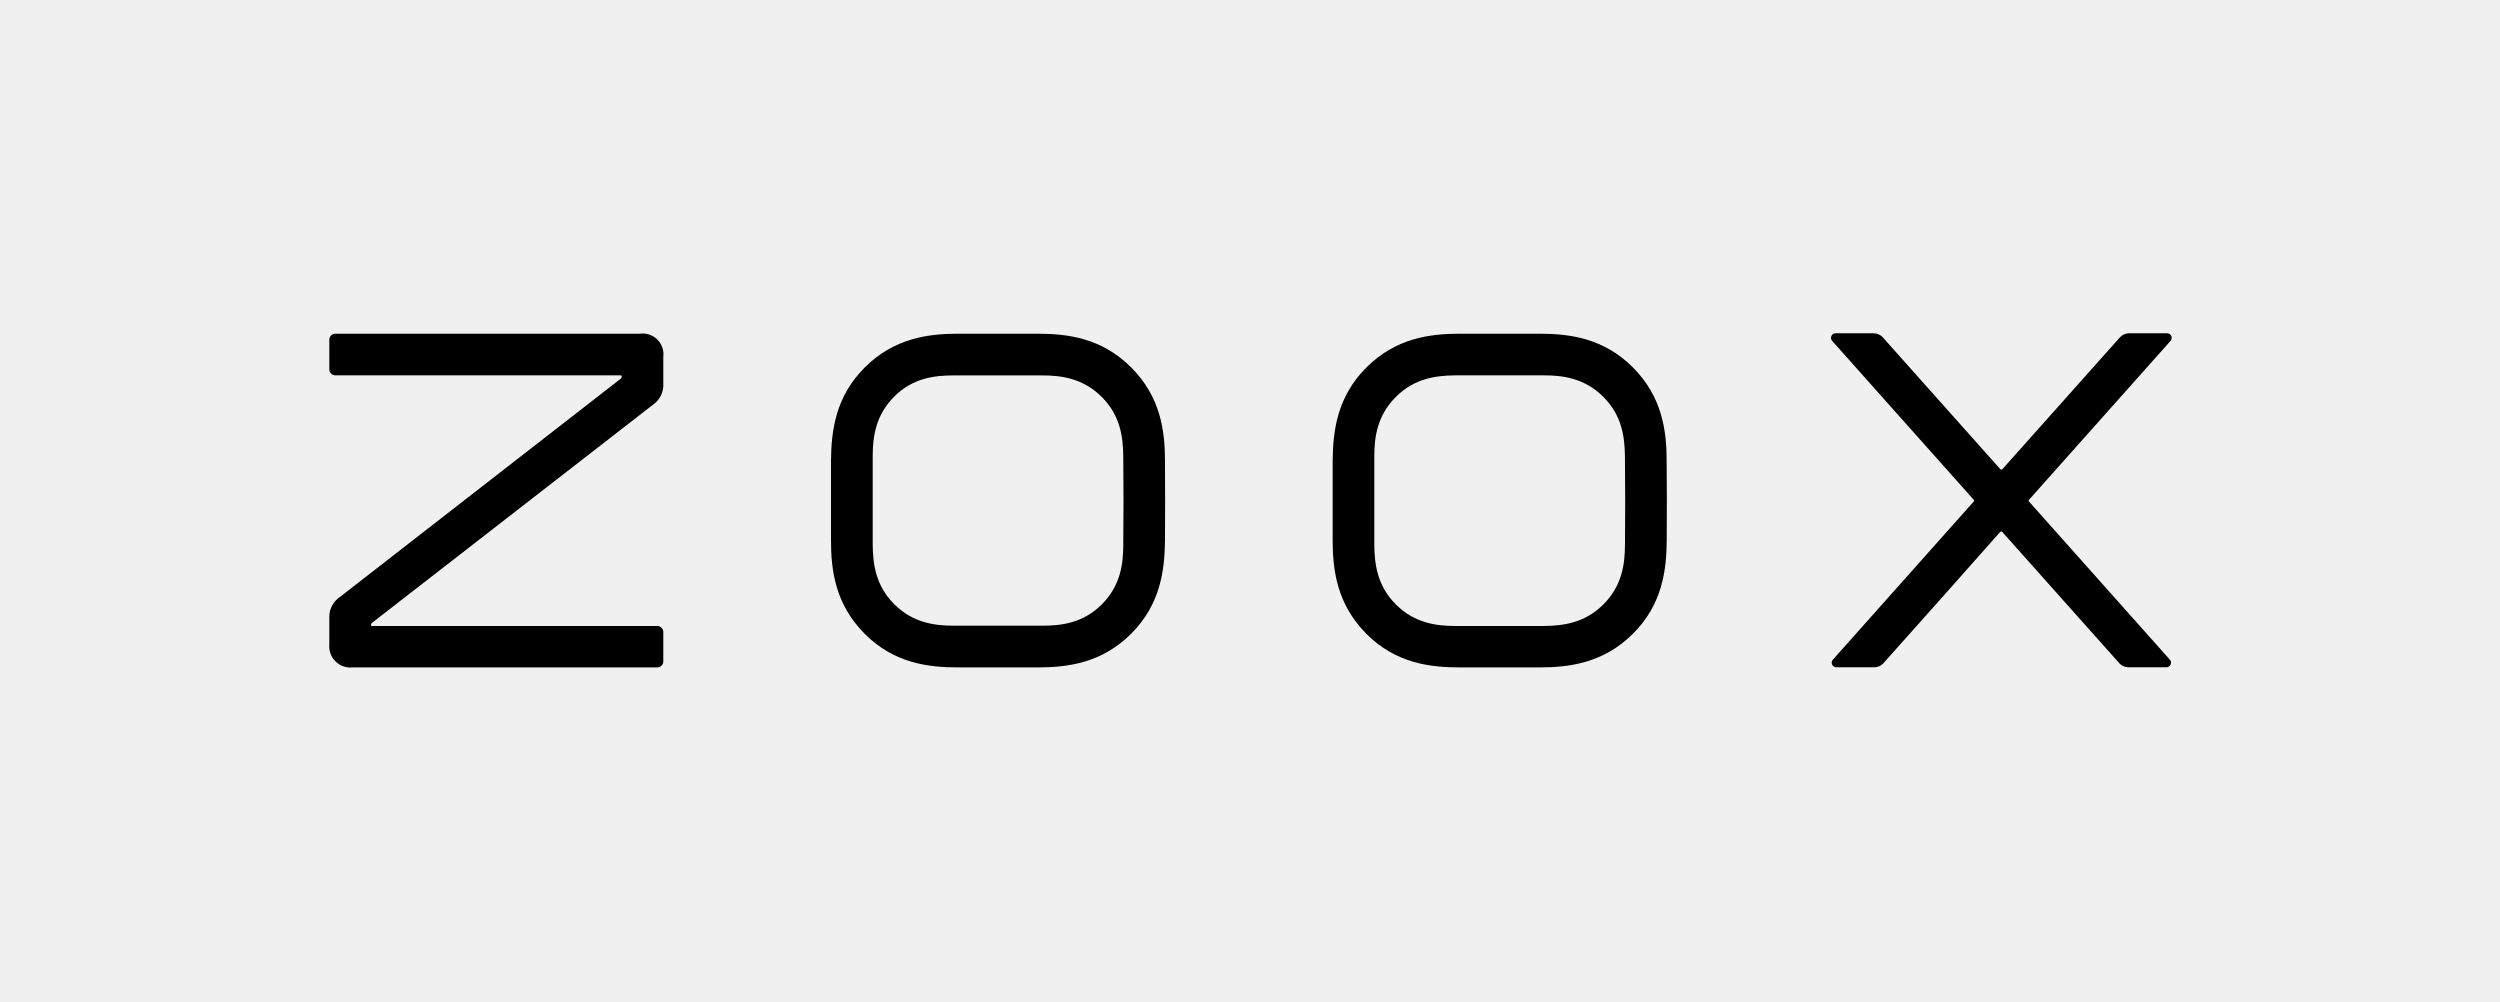
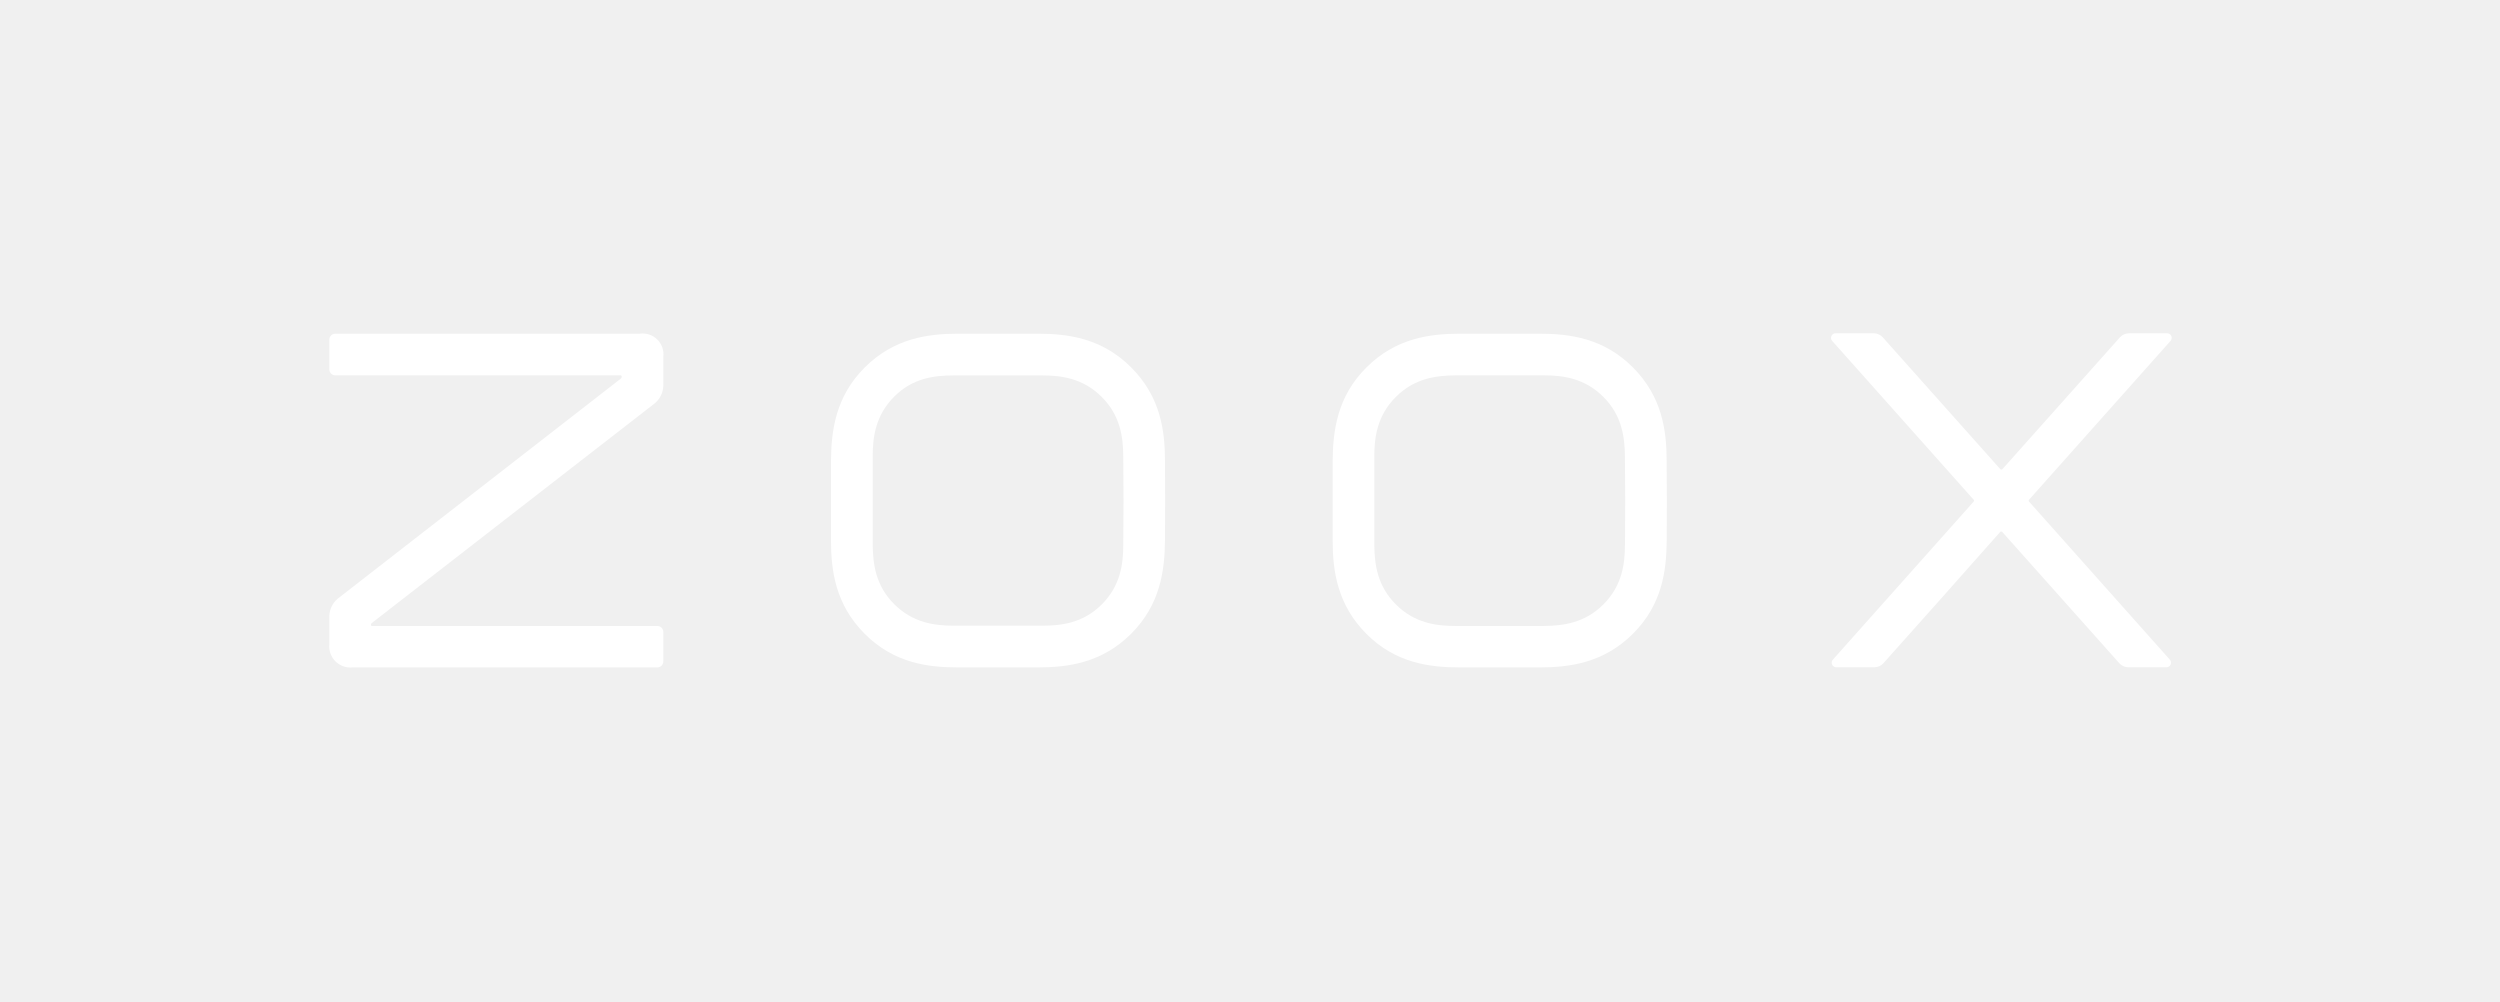
<svg xmlns="http://www.w3.org/2000/svg" id="Layer_1" data-name="Layer 1" viewBox="0 0 359.6 144">
-   <path d="M239.73,66.29c0-4.33-.64-9.22-4.85-13.44S225.77,48,221.44,48c-3.78,0-7.68,0-11.45,0-4.33,0-9.22.64-13.44,4.85s-4.82,9.11-4.86,13.44c0,3.78,0,7.67,0,11.45,0,4.33.65,9.22,4.86,13.44S205.66,96,210,96c3.77,0,7.67,0,11.45,0,4.33,0,9.22-.64,13.44-4.85s4.82-9.11,4.85-13.44C239.77,74,239.77,70.07,239.73,66.29Zm-6,12.08c0,2.77-.41,5.88-3.1,8.57s-5.8,3.07-8.57,3.1c-4.18,0-8.53,0-12.71,0-2.77,0-5.88-.41-8.57-3.1s-3.07-5.8-3.1-8.57c0-4.18,0-8.53,0-12.71,0-2.77.41-5.88,3.1-8.57s5.8-3.07,8.57-3.1c4.18,0,8.53,0,12.71,0,2.77,0,5.88.41,8.57,3.1s3.07,5.8,3.1,8.57C233.78,69.84,233.78,74.19,233.74,78.37Z">
-  </path>
-   <path d="M167.57,66.29c0-4.33-.64-9.22-4.86-13.44S153.61,48,149.28,48c-3.78,0-7.68,0-11.45,0-4.34,0-9.22.64-13.44,4.85s-4.82,9.11-4.86,13.44c0,3.78,0,7.67,0,11.45,0,4.33.64,9.22,4.86,13.44S133.49,96,137.83,96c3.77,0,7.67,0,11.45,0,4.33,0,9.22-.64,13.43-4.85s4.82-9.11,4.86-13.44C167.6,74,167.6,70.07,167.57,66.29Zm-6,12.08c0,2.77-.4,5.88-3.09,8.57S152.67,90,149.9,90c-4.17,0-8.52,0-12.7,0-2.77,0-5.89-.41-8.58-3.1s-3.06-5.8-3.09-8.57c0-4.18,0-8.53,0-12.71,0-2.77.41-5.88,3.09-8.57S134.43,54,137.2,54c4.18,0,8.53,0,12.7,0,2.77,0,5.89.41,8.58,3.1s3.07,5.8,3.09,8.57C161.62,69.84,161.62,74.19,161.57,78.37Z">
-  </path>
-   <path d="M53.36,89.85a.3.3,0,0,1,.11-.23L94.2,58a3.39,3.39,0,0,0,1.21-2.48V51.36A3,3,0,0,0,92,48H48.21a.86.86,0,0,0-.84.83v4.32a.86.86,0,0,0,.84.84H89.28a.14.14,0,0,1,.14.14v.1a.28.28,0,0,1-.11.22L48.58,86.11a3.39,3.39,0,0,0-1.21,2.48v4.07A3.05,3.05,0,0,0,50.74,96H94.57a.86.86,0,0,0,.84-.83V90.88a.86.86,0,0,0-.84-.84H53.5a.14.14,0,0,1-.14-.14">
-  </path>
-   <path d="M263.68,94.84l20.22-22.7a.2.2,0,0,0,0-.25q-10.15-11.41-20.32-22.81a.66.66,0,0,1,.51-1.14h5.48a1.77,1.77,0,0,1,1.22.55q8.47,9.51,16.94,19a.21.21,0,0,0,.29,0l16.94-19a1.79,1.79,0,0,1,1.22-.55h5.48a.66.66,0,0,1,.51,1.14L291.85,71.89a.2.2,0,0,0,0,.25l20.22,22.7a.66.66,0,0,1-.5,1.14h-5.48a1.76,1.76,0,0,1-1.22-.55Q296.44,86,288,76.51a.21.21,0,0,0-.29,0Q279.32,86,270.88,95.43a1.76,1.76,0,0,1-1.22.55h-5.47A.66.66,0,0,1,263.68,94.84Z">
-  </path>
+   <style type="text/css">
+         .st0{fill:#FFFFFF;}
+ </style>
+   <path class="st0" d="M239.73,66.29c0-4.33-.64-9.22-4.85-13.44S225.77,48,221.44,48c-3.78,0-7.68,0-11.45,0-4.33,0-9.22.64-13.44,4.85s-4.82,9.11-4.86,13.44c0,3.78,0,7.67,0,11.45,0,4.33.65,9.22,4.86,13.44S205.66,96,210,96c3.77,0,7.67,0,11.45,0,4.33,0,9.22-.64,13.44-4.85s4.82-9.11,4.85-13.44C239.77,74,239.77,70.07,239.73,66.29Zm-6,12.08c0,2.77-.41,5.88-3.1,8.57s-5.8,3.07-8.57,3.1c-4.18,0-8.53,0-12.71,0-2.77,0-5.88-.41-8.57-3.1s-3.07-5.8-3.1-8.57c0-4.18,0-8.53,0-12.71,0-2.77.41-5.88,3.1-8.57s5.8-3.07,8.57-3.1c4.18,0,8.53,0,12.71,0,2.77,0,5.88.41,8.57,3.1s3.07,5.8,3.1,8.57C233.78,69.84,233.78,74.19,233.74,78.37Z">
+     </path>
+   <path class="st0" d="M167.57,66.29c0-4.33-.64-9.22-4.86-13.44S153.61,48,149.28,48c-3.78,0-7.68,0-11.45,0-4.34,0-9.22.64-13.44,4.85s-4.82,9.11-4.86,13.44c0,3.78,0,7.67,0,11.45,0,4.33.64,9.22,4.86,13.44S133.49,96,137.83,96c3.77,0,7.67,0,11.45,0,4.33,0,9.22-.64,13.43-4.85s4.82-9.11,4.86-13.44C167.6,74,167.6,70.07,167.57,66.29Zm-6,12.08c0,2.77-.4,5.88-3.09,8.57S152.67,90,149.9,90c-4.17,0-8.52,0-12.7,0-2.77,0-5.89-.41-8.58-3.1s-3.06-5.8-3.09-8.57c0-4.18,0-8.53,0-12.71,0-2.77.41-5.88,3.09-8.57S134.43,54,137.2,54c4.18,0,8.53,0,12.7,0,2.77,0,5.89.41,8.58,3.1s3.07,5.8,3.09,8.57C161.62,69.84,161.62,74.19,161.57,78.37Z">
+     </path>
+   <path class="st0" d="M53.36,89.85a.3.3,0,0,1,.11-.23L94.2,58a3.39,3.39,0,0,0,1.21-2.48V51.36A3,3,0,0,0,92,48H48.21a.86.86,0,0,0-.84.83v4.32a.86.86,0,0,0,.84.84H89.28a.14.14,0,0,1,.14.14v.1a.28.28,0,0,1-.11.22L48.58,86.11a3.39,3.39,0,0,0-1.21,2.48v4.07A3.05,3.05,0,0,0,50.74,96H94.57a.86.86,0,0,0,.84-.83V90.88a.86.86,0,0,0-.84-.84H53.5a.14.14,0,0,1-.14-.14">
+     </path>
+   <path class="st0" d="M263.68,94.84l20.22-22.7a.2.2,0,0,0,0-.25q-10.15-11.41-20.32-22.81a.66.66,0,0,1,.51-1.14h5.48a1.77,1.77,0,0,1,1.22.55q8.47,9.51,16.94,19a.21.21,0,0,0,.29,0l16.94-19a1.79,1.79,0,0,1,1.22-.55h5.48a.66.66,0,0,1,.51,1.14L291.85,71.89a.2.2,0,0,0,0,.25l20.22,22.7a.66.66,0,0,1-.5,1.14h-5.48a1.76,1.76,0,0,1-1.22-.55Q296.44,86,288,76.51a.21.21,0,0,0-.29,0Q279.32,86,270.88,95.43a1.76,1.76,0,0,1-1.22.55h-5.47A.66.66,0,0,1,263.68,94.84Z">
+     </path>
</svg>
